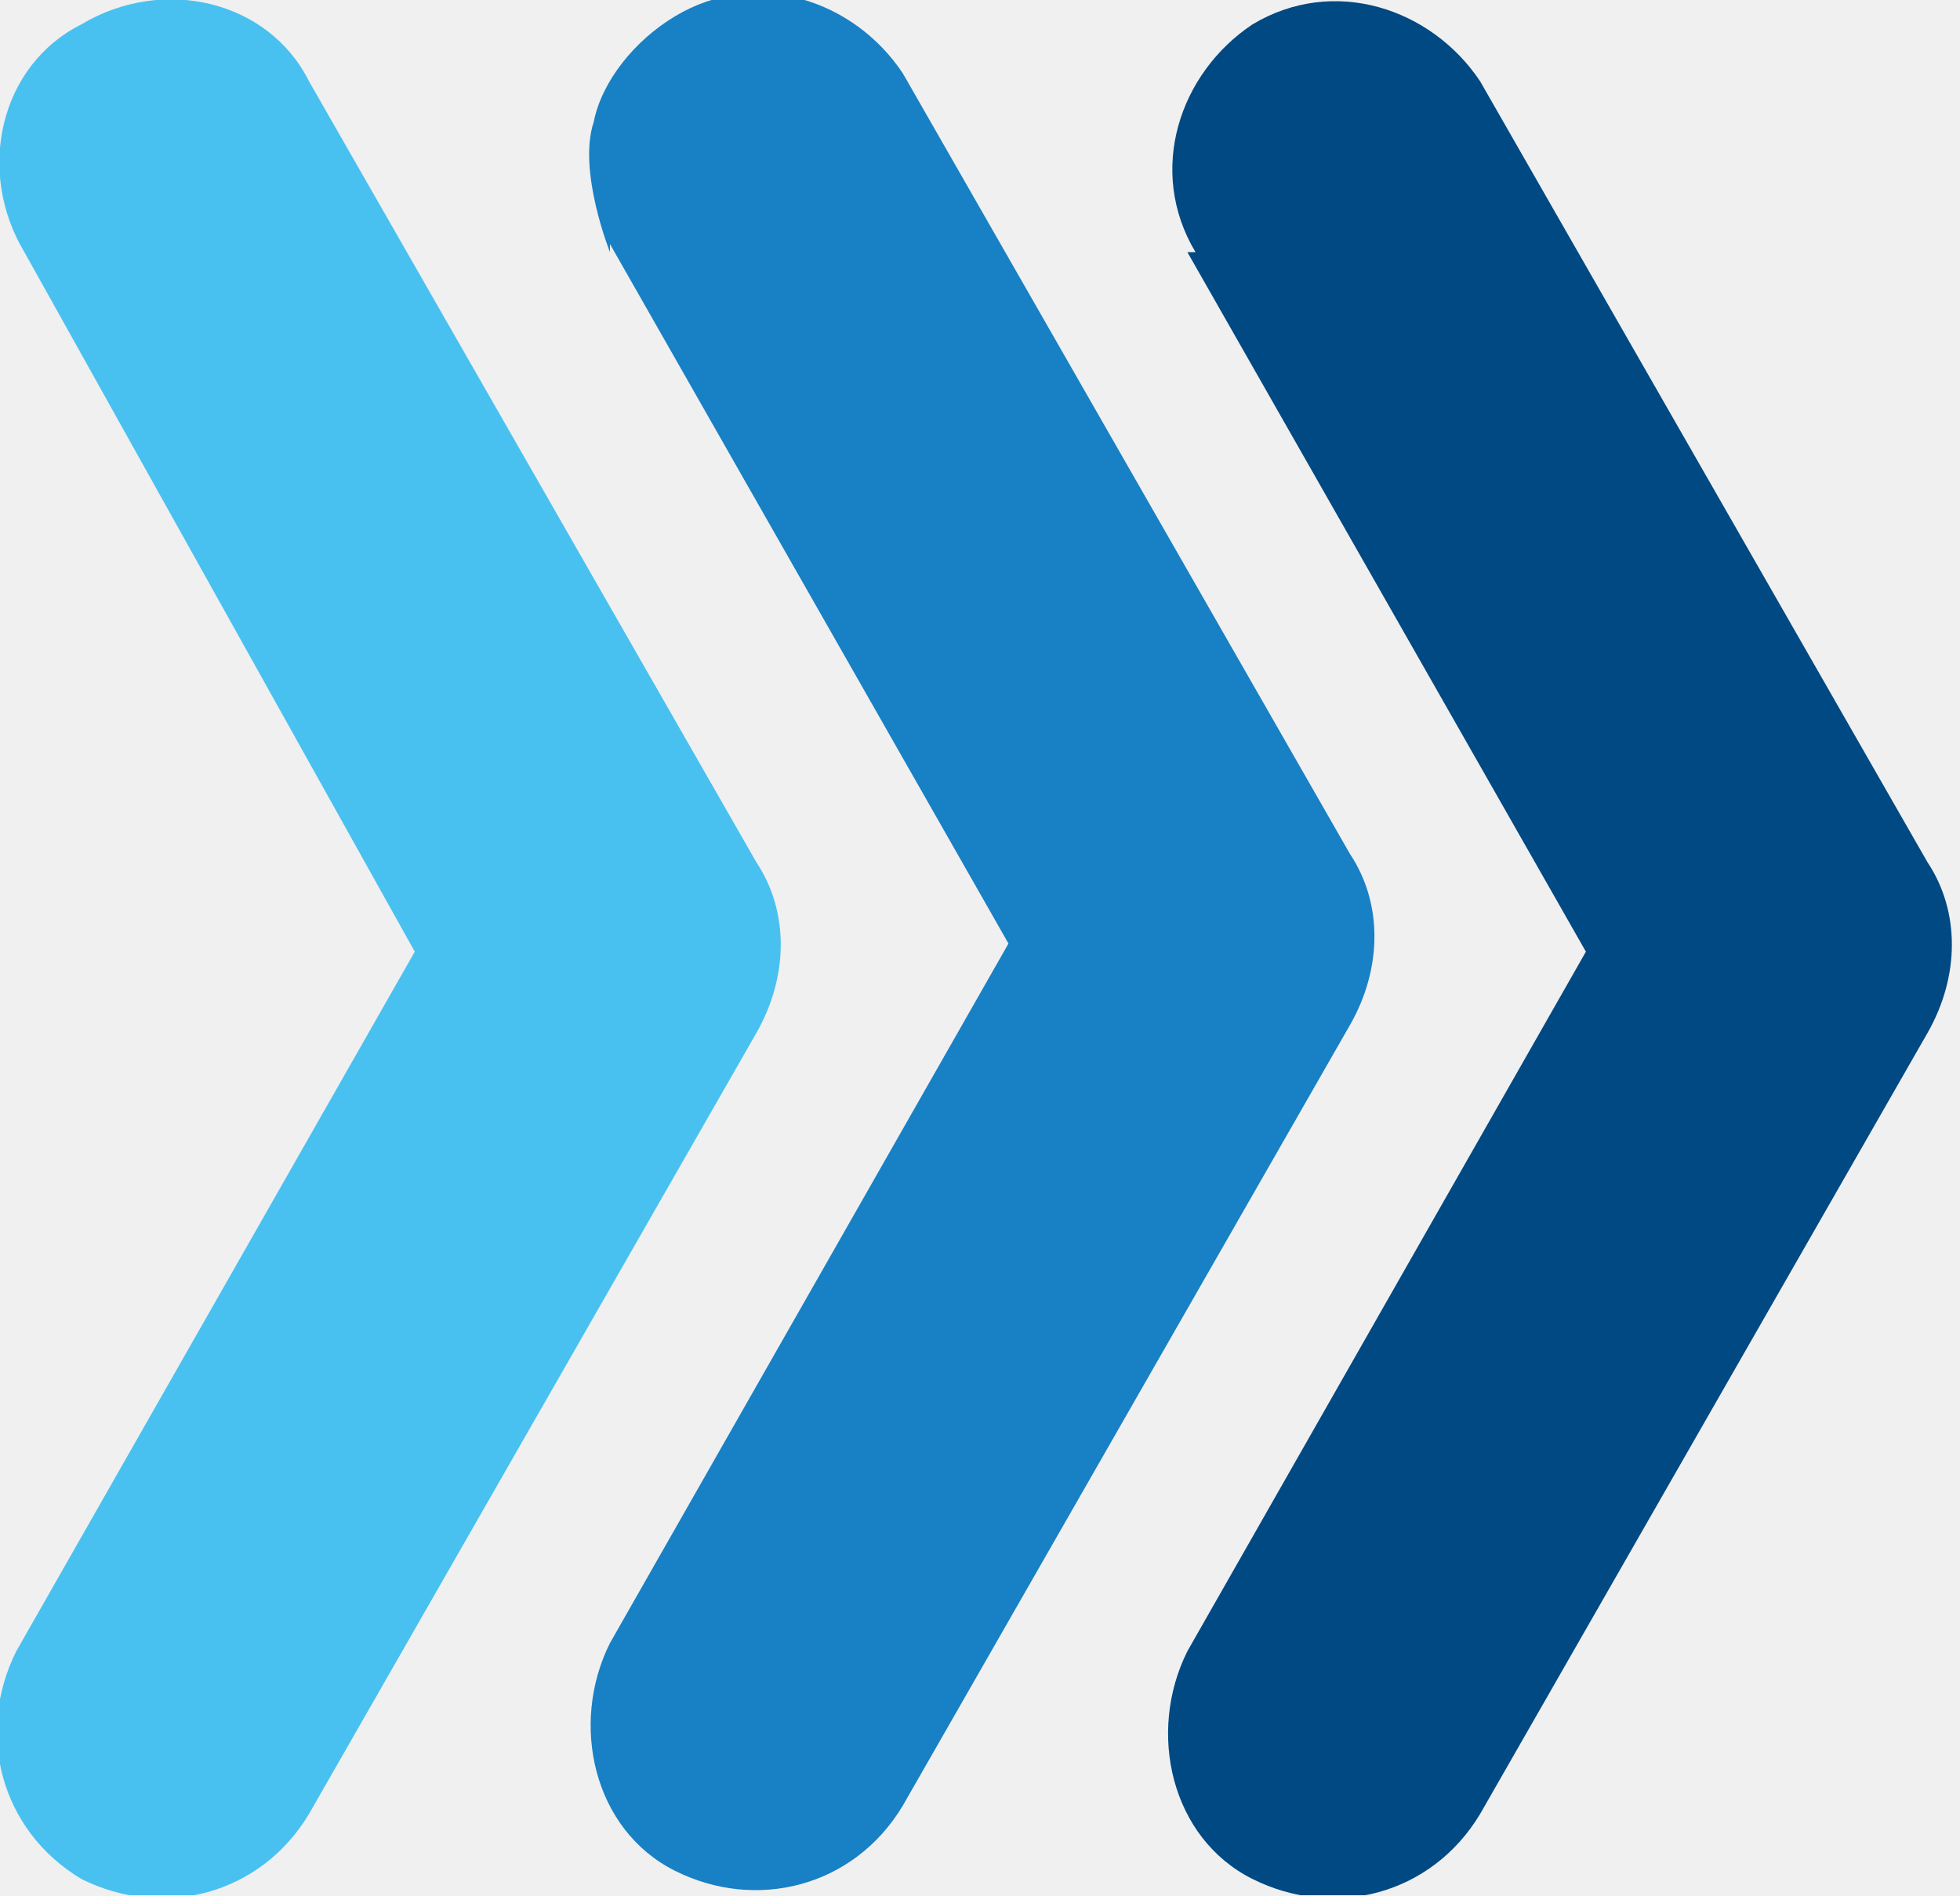
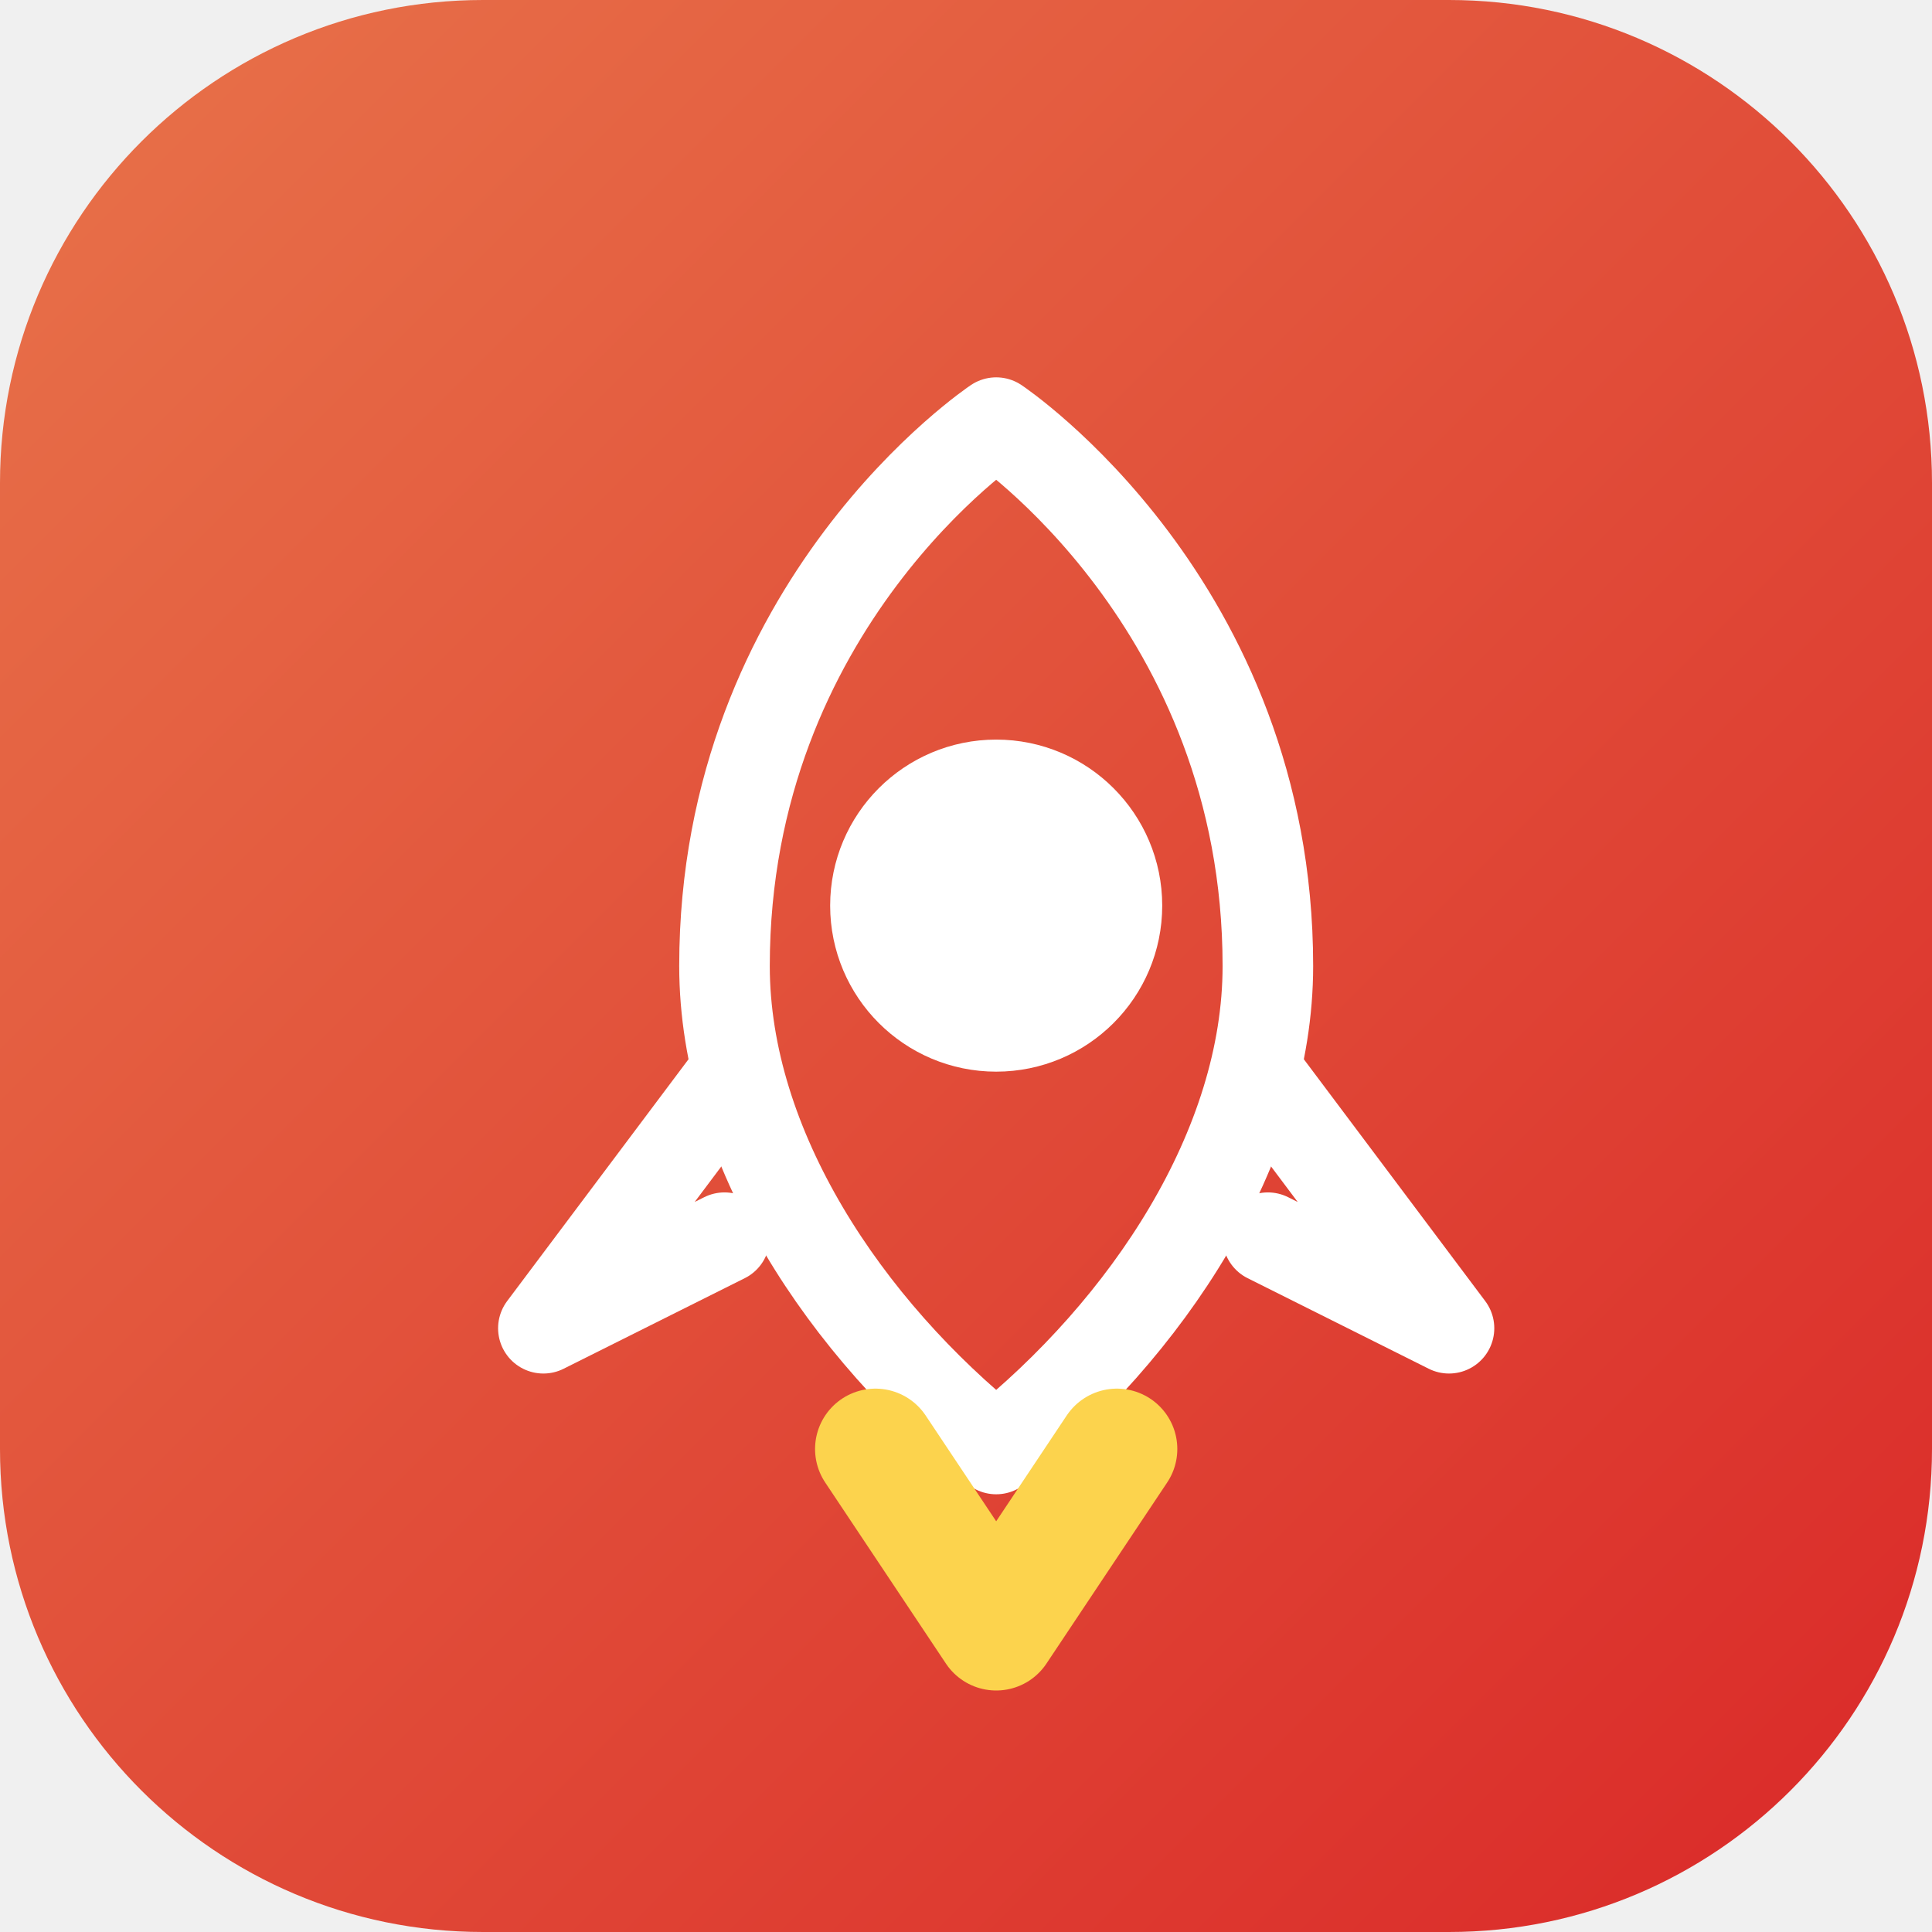
- <svg xmlns="http://www.w3.org/2000/svg" id="Ebene_2" data-name="Ebene 2" viewBox="0 0 2.41 2.33">
+ <svg xmlns="http://www.w3.org/2000/svg" viewBox="0 0 32 32">
  <defs>
-     <style>
-       .cls-1 {
-         fill: none;
-       }
- 
-       .cls-2 {
-         fill: #1880c4;
-       }
- 
-       .cls-2, .cls-3, .cls-4 {
-         fill-rule: evenodd;
-       }
- 
-       .cls-5 {
-         clip-path: url(#clippath-1);
-       }
- 
-       .cls-6 {
-         clip-path: url(#clippath-3);
-       }
- 
-       .cls-7 {
-         clip-path: url(#clippath-2);
-       }
- 
-       .cls-3 {
-         fill: #49c1f0;
-       }
- 
-       .cls-8 {
-         clip-path: url(#clippath);
-       }
- 
-       .cls-4 {
-         fill: #004983;
-       }
-     </style>
-     <clipPath id="clippath">
-       <rect class="cls-1" width="2.41" height="2.33" />
-     </clipPath>
-     <clipPath id="clippath-1">
-       <rect class="cls-1" width="2.41" height="2.33" />
-     </clipPath>
-     <clipPath id="clippath-2">
-       <rect class="cls-1" width="2.41" height="2.33" />
-     </clipPath>
-     <clipPath id="clippath-3">
-       <rect class="cls-1" width="2.41" height="2.33" />
-     </clipPath>
+     <linearGradient id="bg" x1="0%" y1="0%" x2="100%" y2="100%">
+       <stop offset="0%" style="stop-color:#E8734A" />
+       <stop offset="100%" style="stop-color:#DA2828" />
+     </linearGradient>
  </defs>
-   <g id="Ebene_1-2" data-name="Ebene 1">
-     <g class="cls-8">
-       <g>
-         <g class="cls-5">
-           <path class="cls-3" d="M.03.31C-.03.21,0,.08.1.03.2-.03.33,0,.38.1l.55.96c.04.06.04.14,0,.21l-.55.96c-.06.1-.18.13-.28.08-.1-.06-.13-.18-.08-.28l.49-.86L.03.31Z" />
-         </g>
-         <g class="cls-7">
-           <path class="cls-2" d="M.75.31s-.04-.1-.02-.16c.01-.05.05-.1.1-.13.1-.06.22-.02.28.07l.55.96c.04.06.04.14,0,.21l-.55.96c-.06.1-.18.13-.28.08s-.13-.18-.08-.28l.49-.86-.49-.86Z" />
-         </g>
-         <g class="cls-6">
-           <path class="cls-4" d="M1.47.31c-.06-.1-.02-.22.07-.28.1-.06.22-.02.28.07l.55.96c.04.06.04.14,0,.21l-.55.96c-.06.1-.18.13-.28.08s-.13-.18-.08-.28l.49-.86-.49-.86Z" />
-         </g>
-       </g>
-     </g>
+   <rect width="32" height="32" rx="8" fill="url(#bg)" />
+   <g transform="translate(6, 5)" fill="none" stroke="white" stroke-width="1.5" stroke-linecap="round" stroke-linejoin="round">
+     <path d="M10.5 2C10.5 2 15 5 15 11C15 14 13 17 10.5 19C8 17 6 14 6 11C6 5 10.5 2 10.5 2Z" />
+     <circle cx="10.5" cy="10" r="2" fill="white" />
+     <path d="M6 13L3 17L6 15.5" />
+     <path d="M15 13L18 17L15 15.5" />
+     <path d="M8.5 19C8.5 19 10.5 22 10.5 22C10.5 22 12.5 19 12.5 19" stroke="#FCD34D" stroke-width="2" />
  </g>
</svg>
